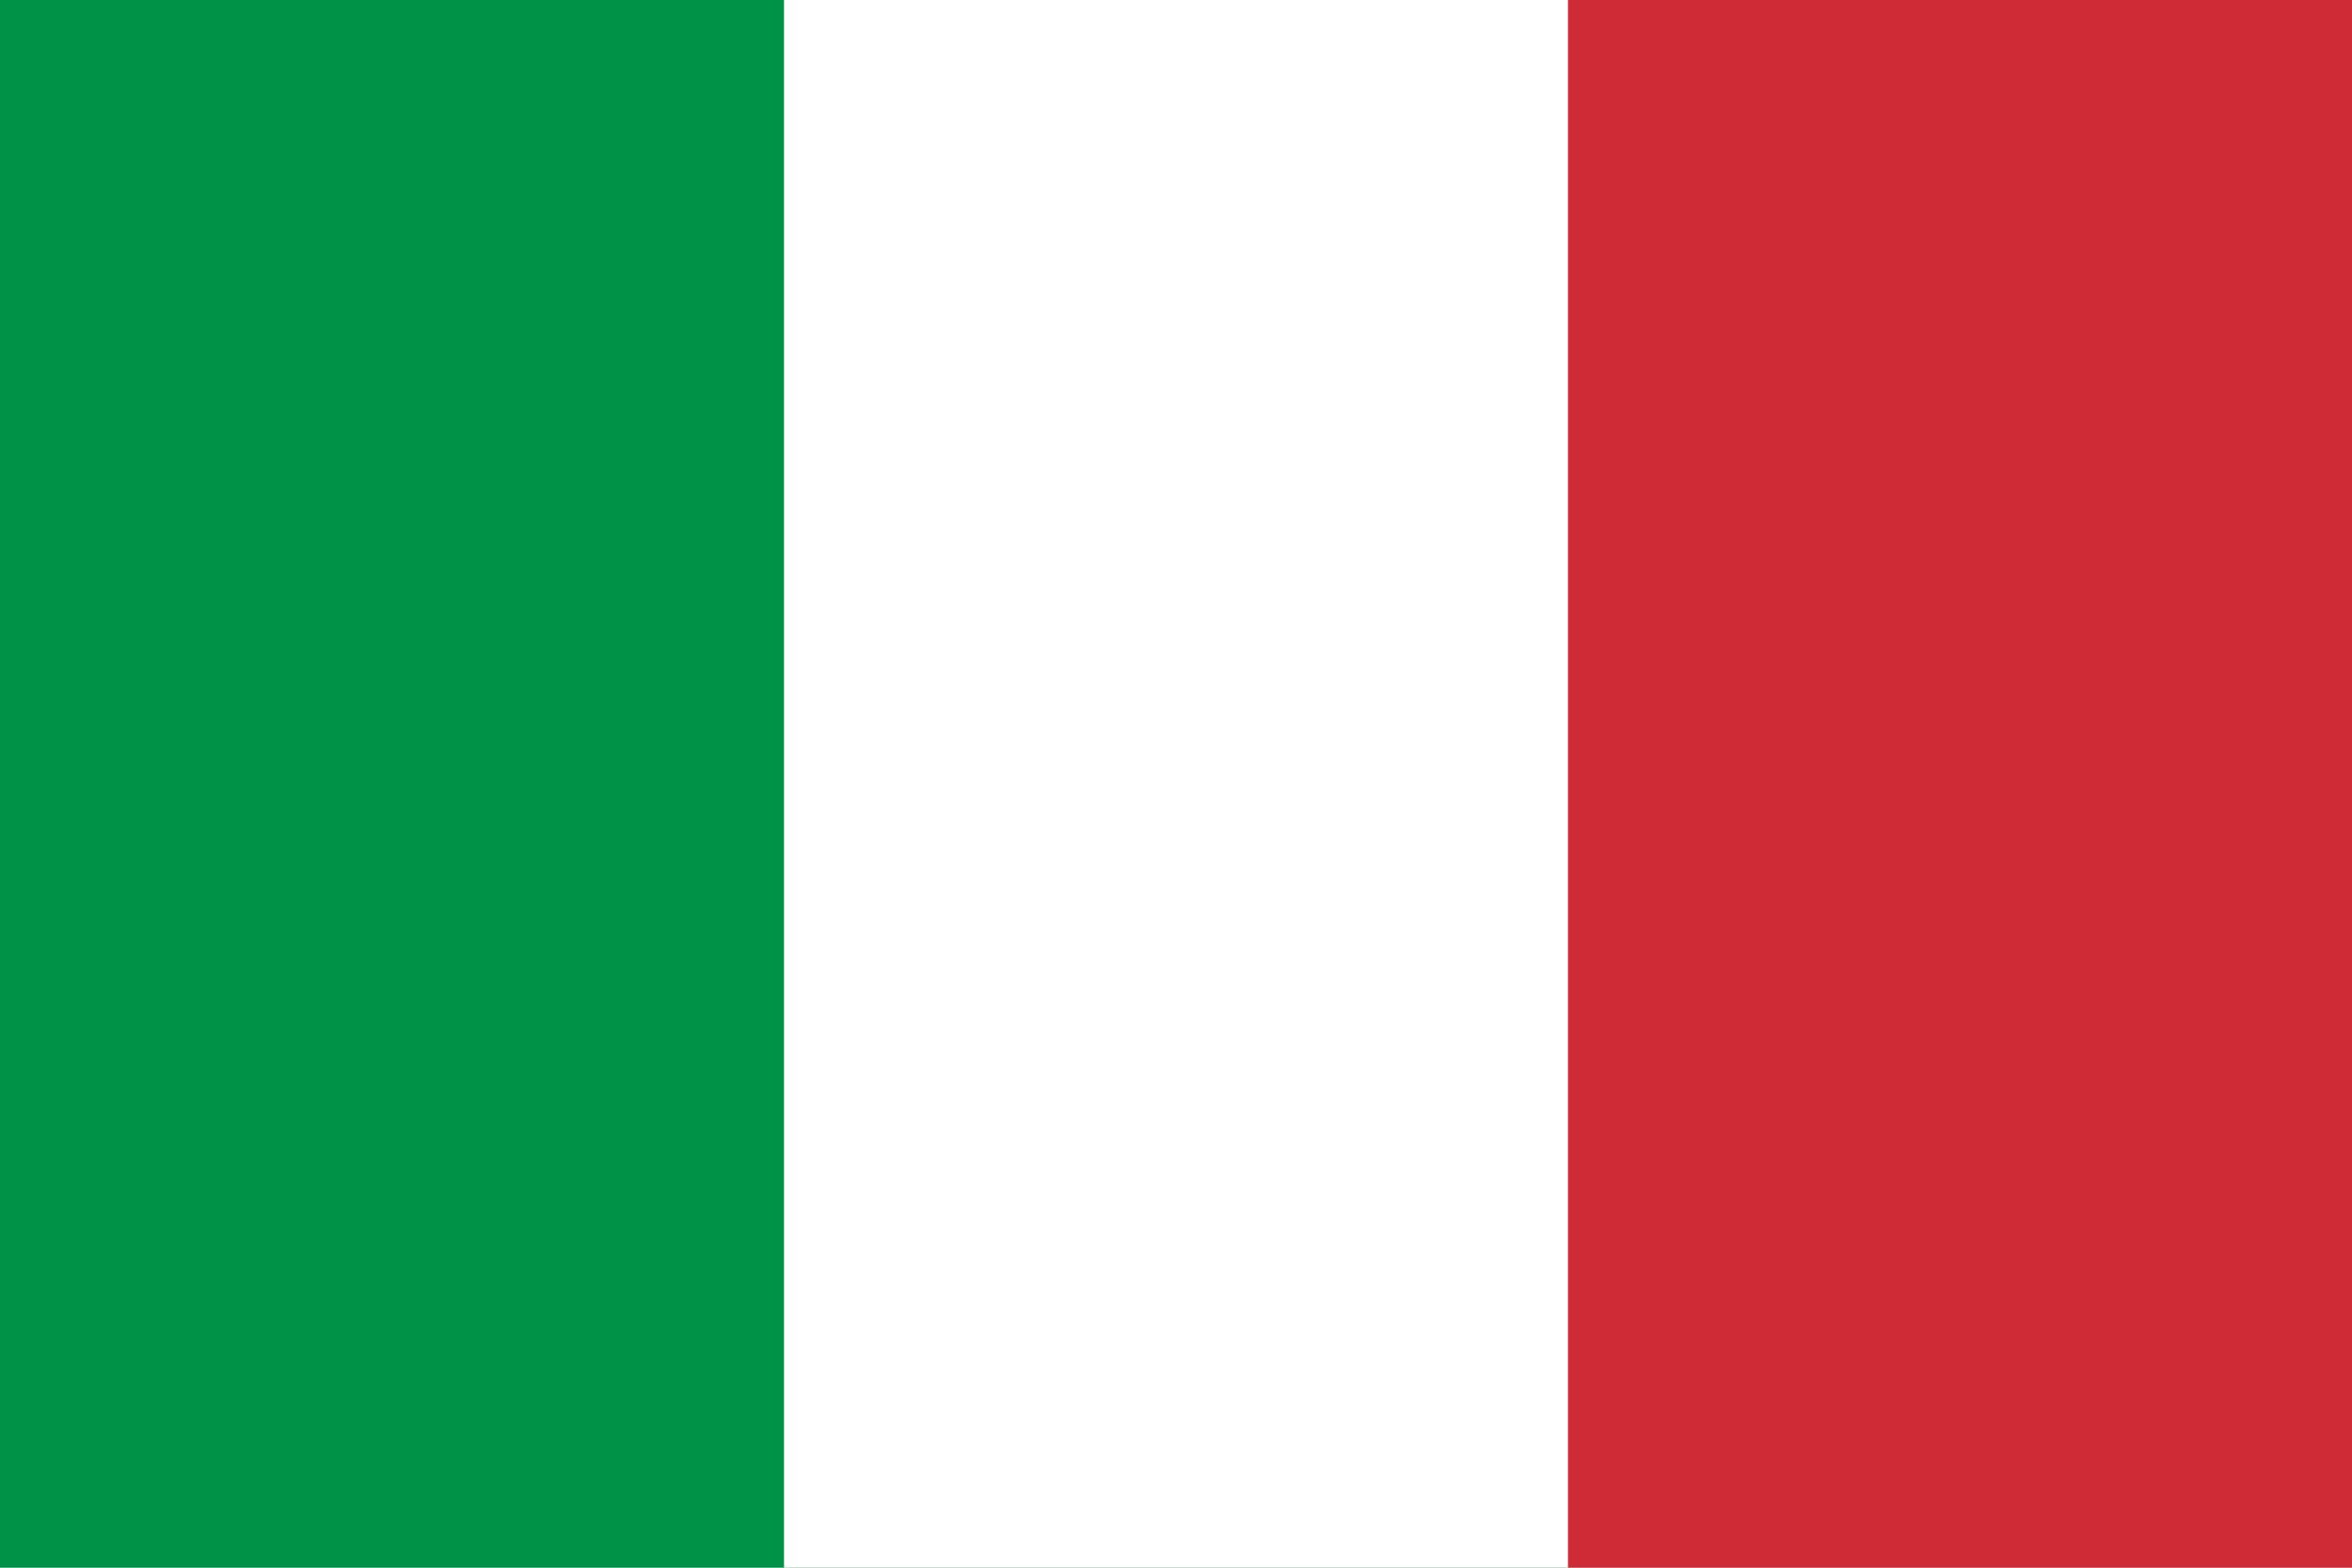
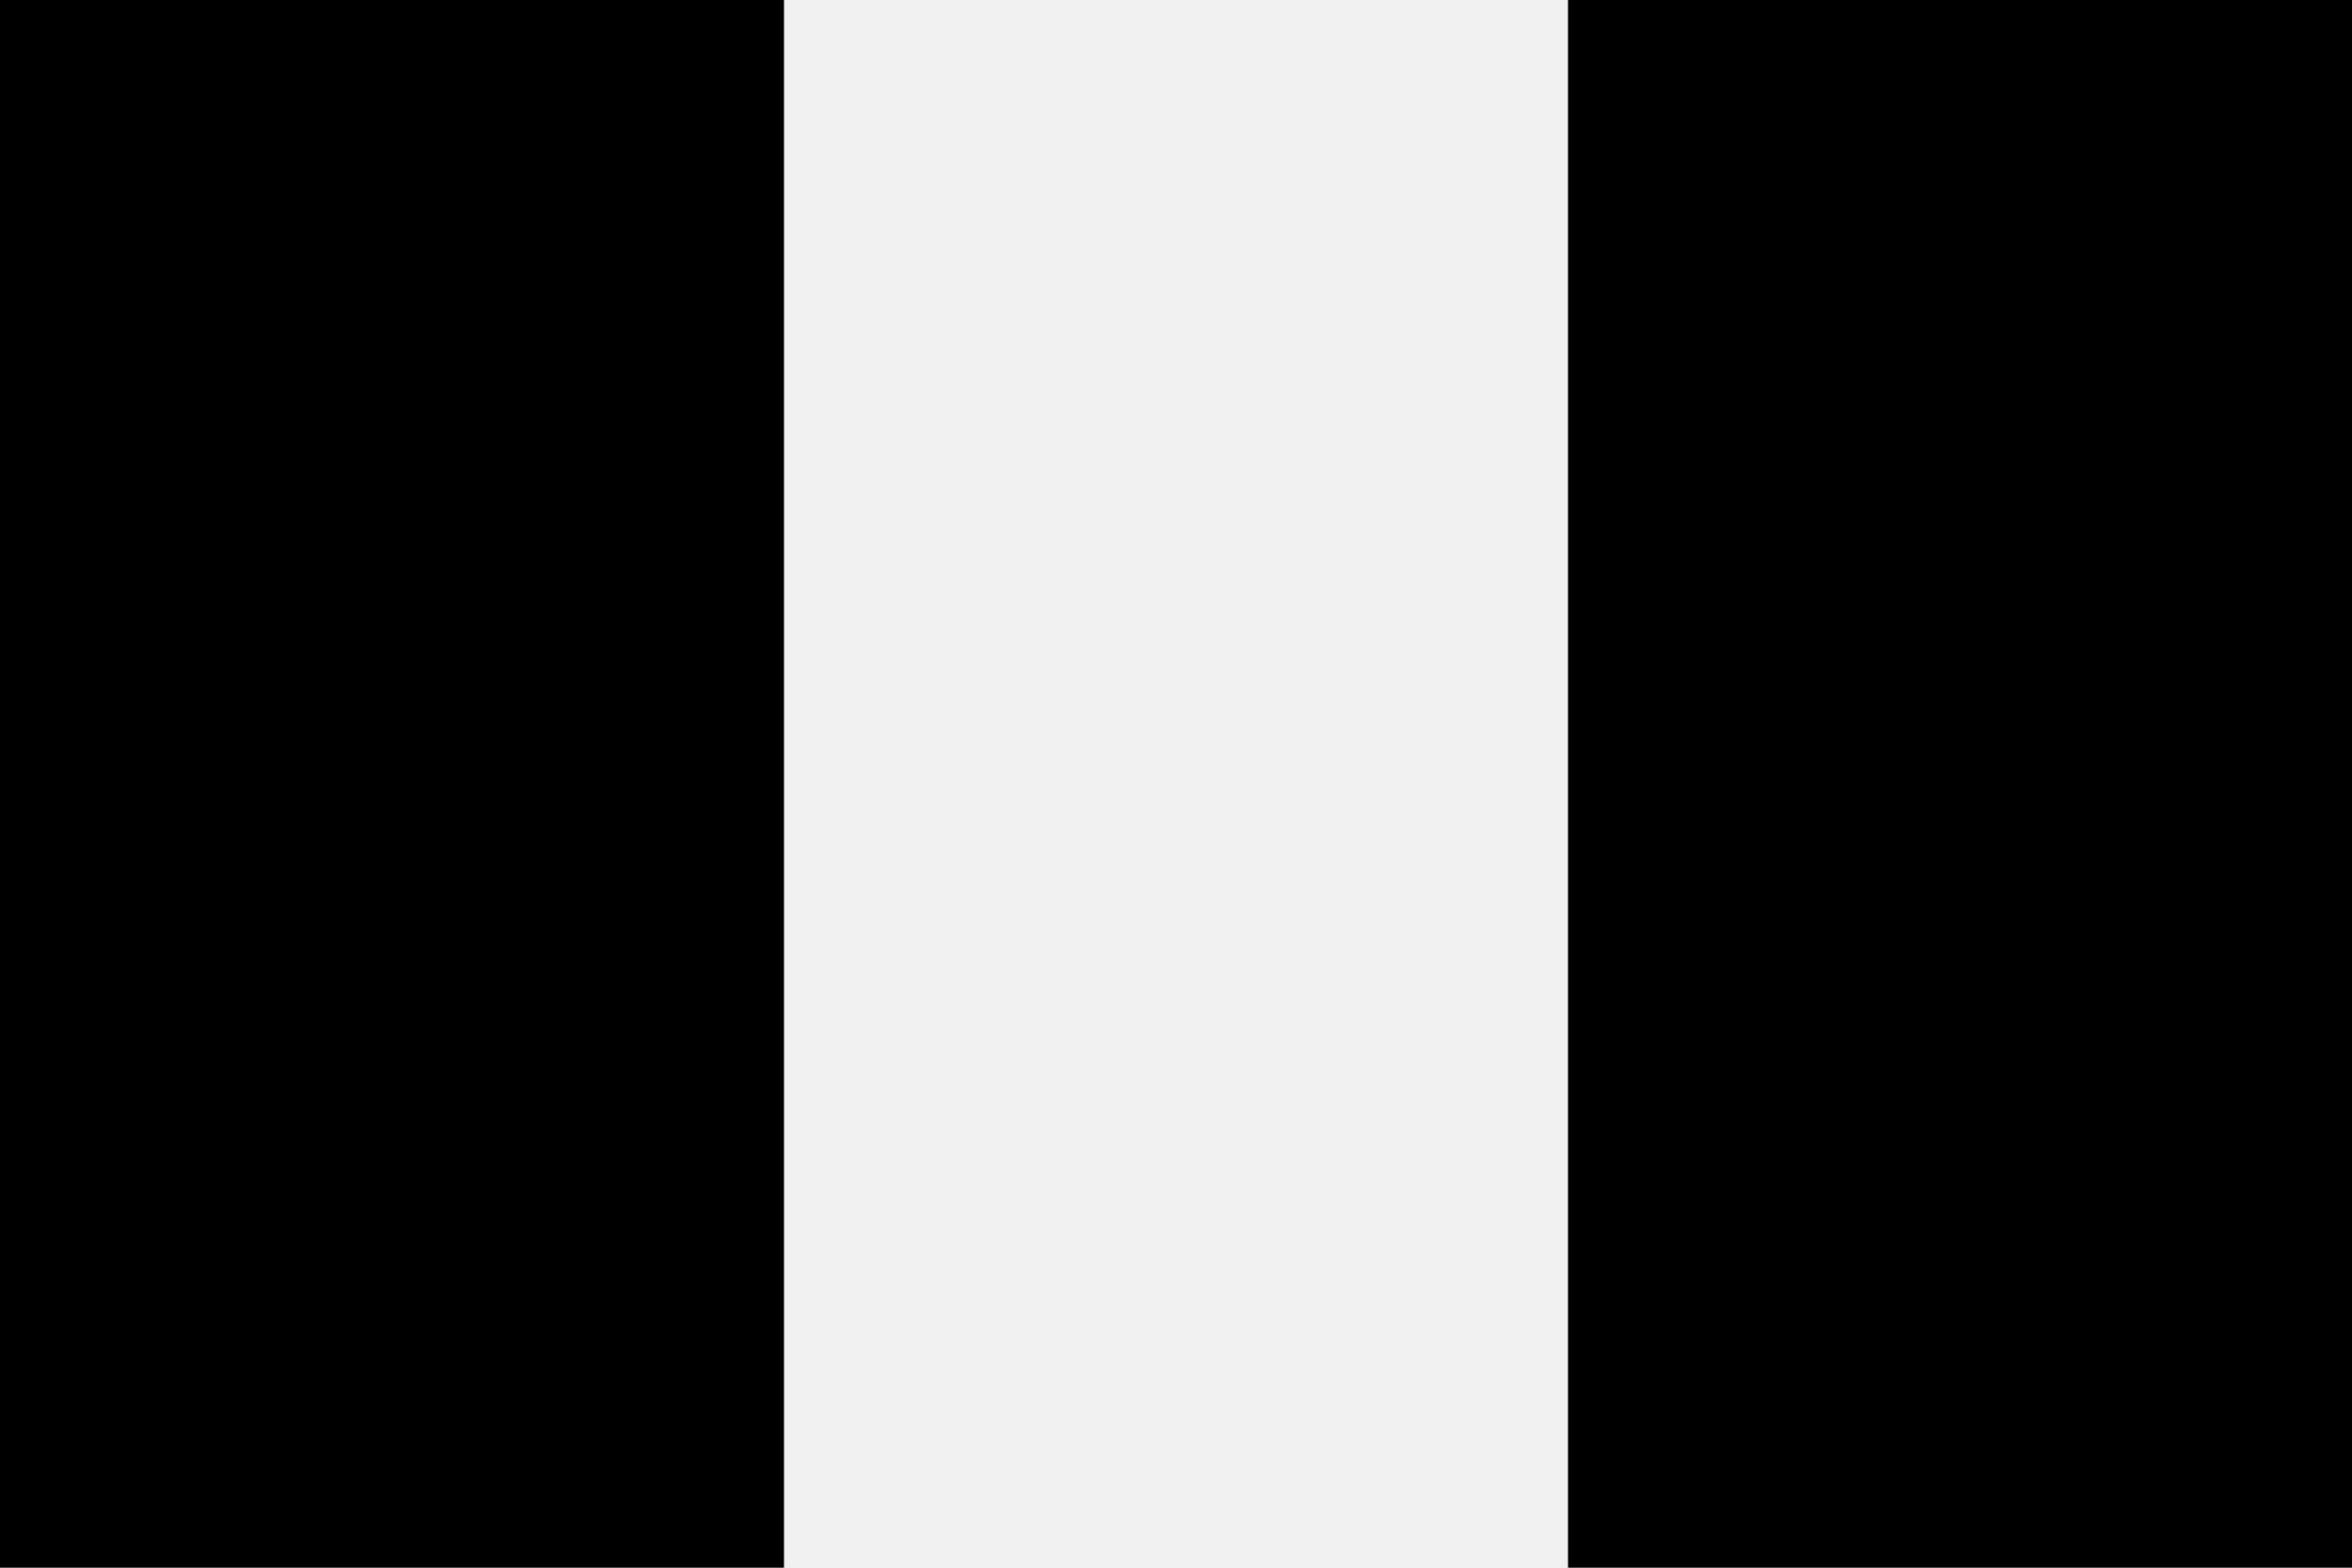
- <svg xmlns="http://www.w3.org/2000/svg" width="1500" height="1000" viewBox="0 0 3 2">
-   <rect width="3" height="2" fill="#009246" />
-   <rect width="2" height="2" x="1" fill="#fff" />
-   <rect width="1" height="2" x="2" fill="#ce2b37" />
+ <svg xmlns="http://www.w3.org/2000/svg" version="1.0" width="300pt" height="200pt" viewBox="0 0 300 200" preserveAspectRatio="xMidYMid meet">
+   <g transform="translate(0,200) scale(0.1,-0.1)" fill="#000000" stroke="none">
+     <path d="M0 1000 l0 -1000 500 0 500 0 0 1000 0 1000 -500 0 -500 0 0 -1000z" />
+     <path d="M2000 1000 l0 -1000 500 0 500 0 0 1000 0 1000 -500 0 -500 0 0 -1000z" />
+   </g>
</svg>
